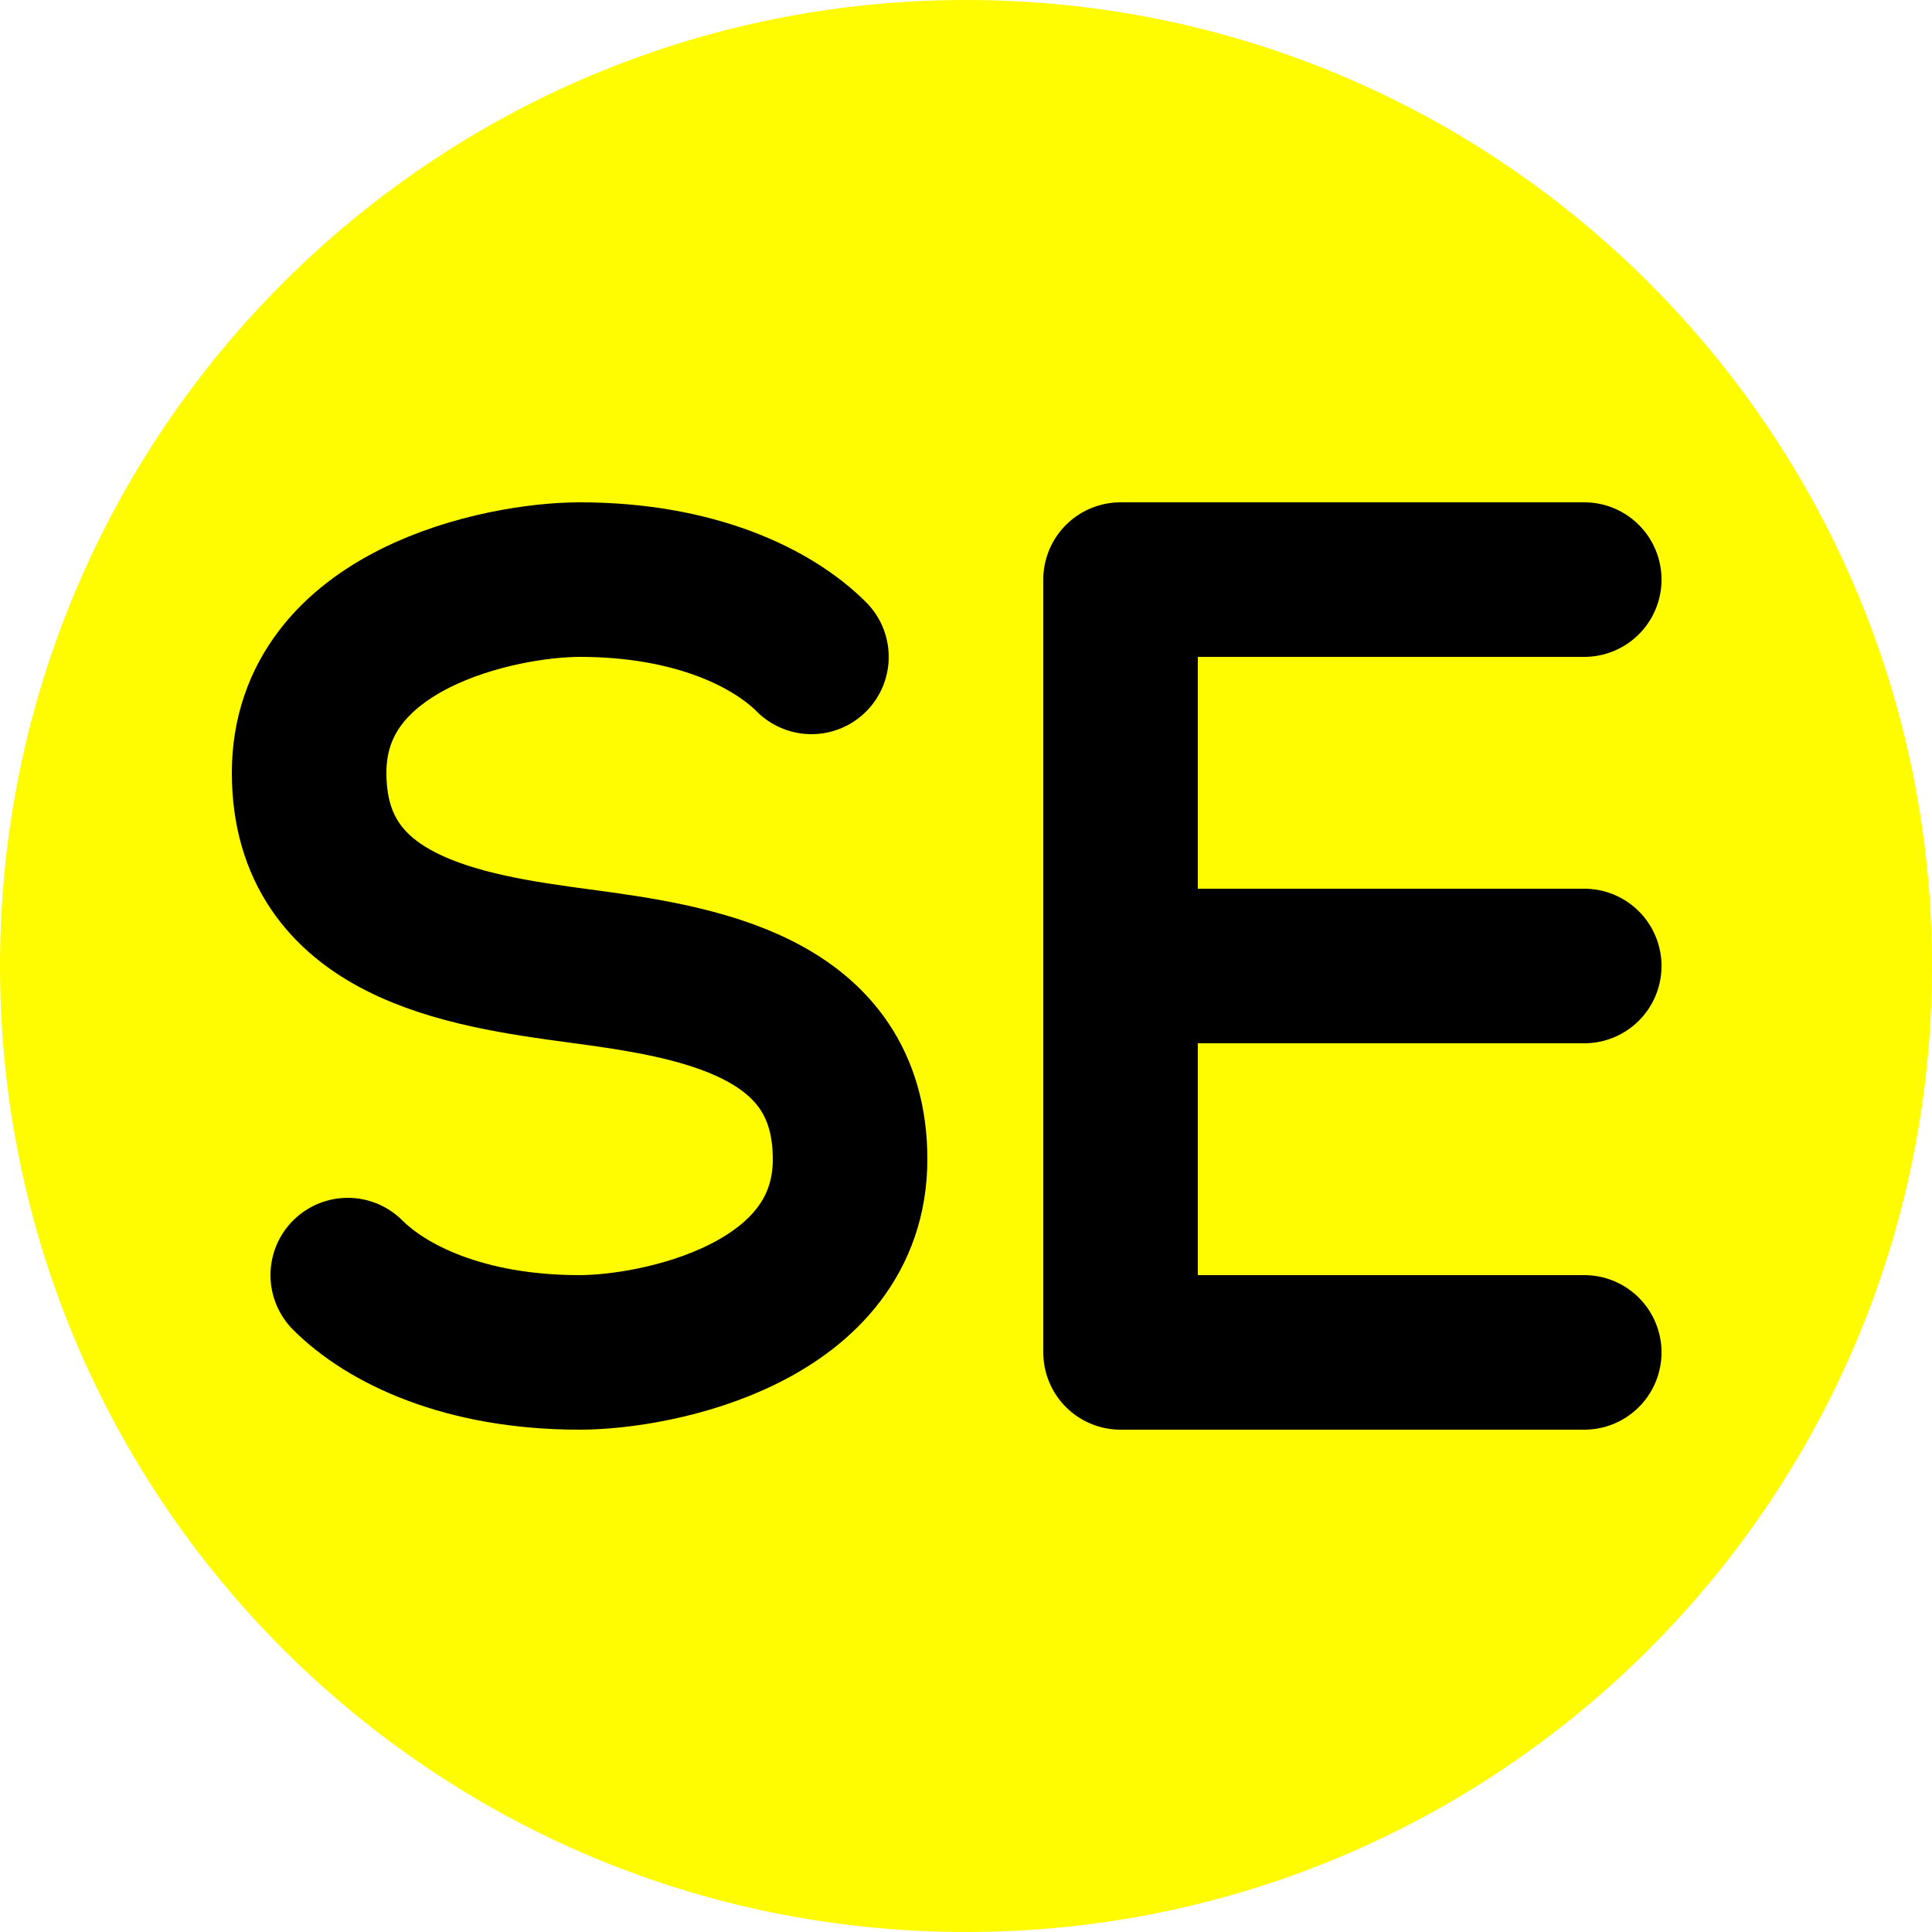
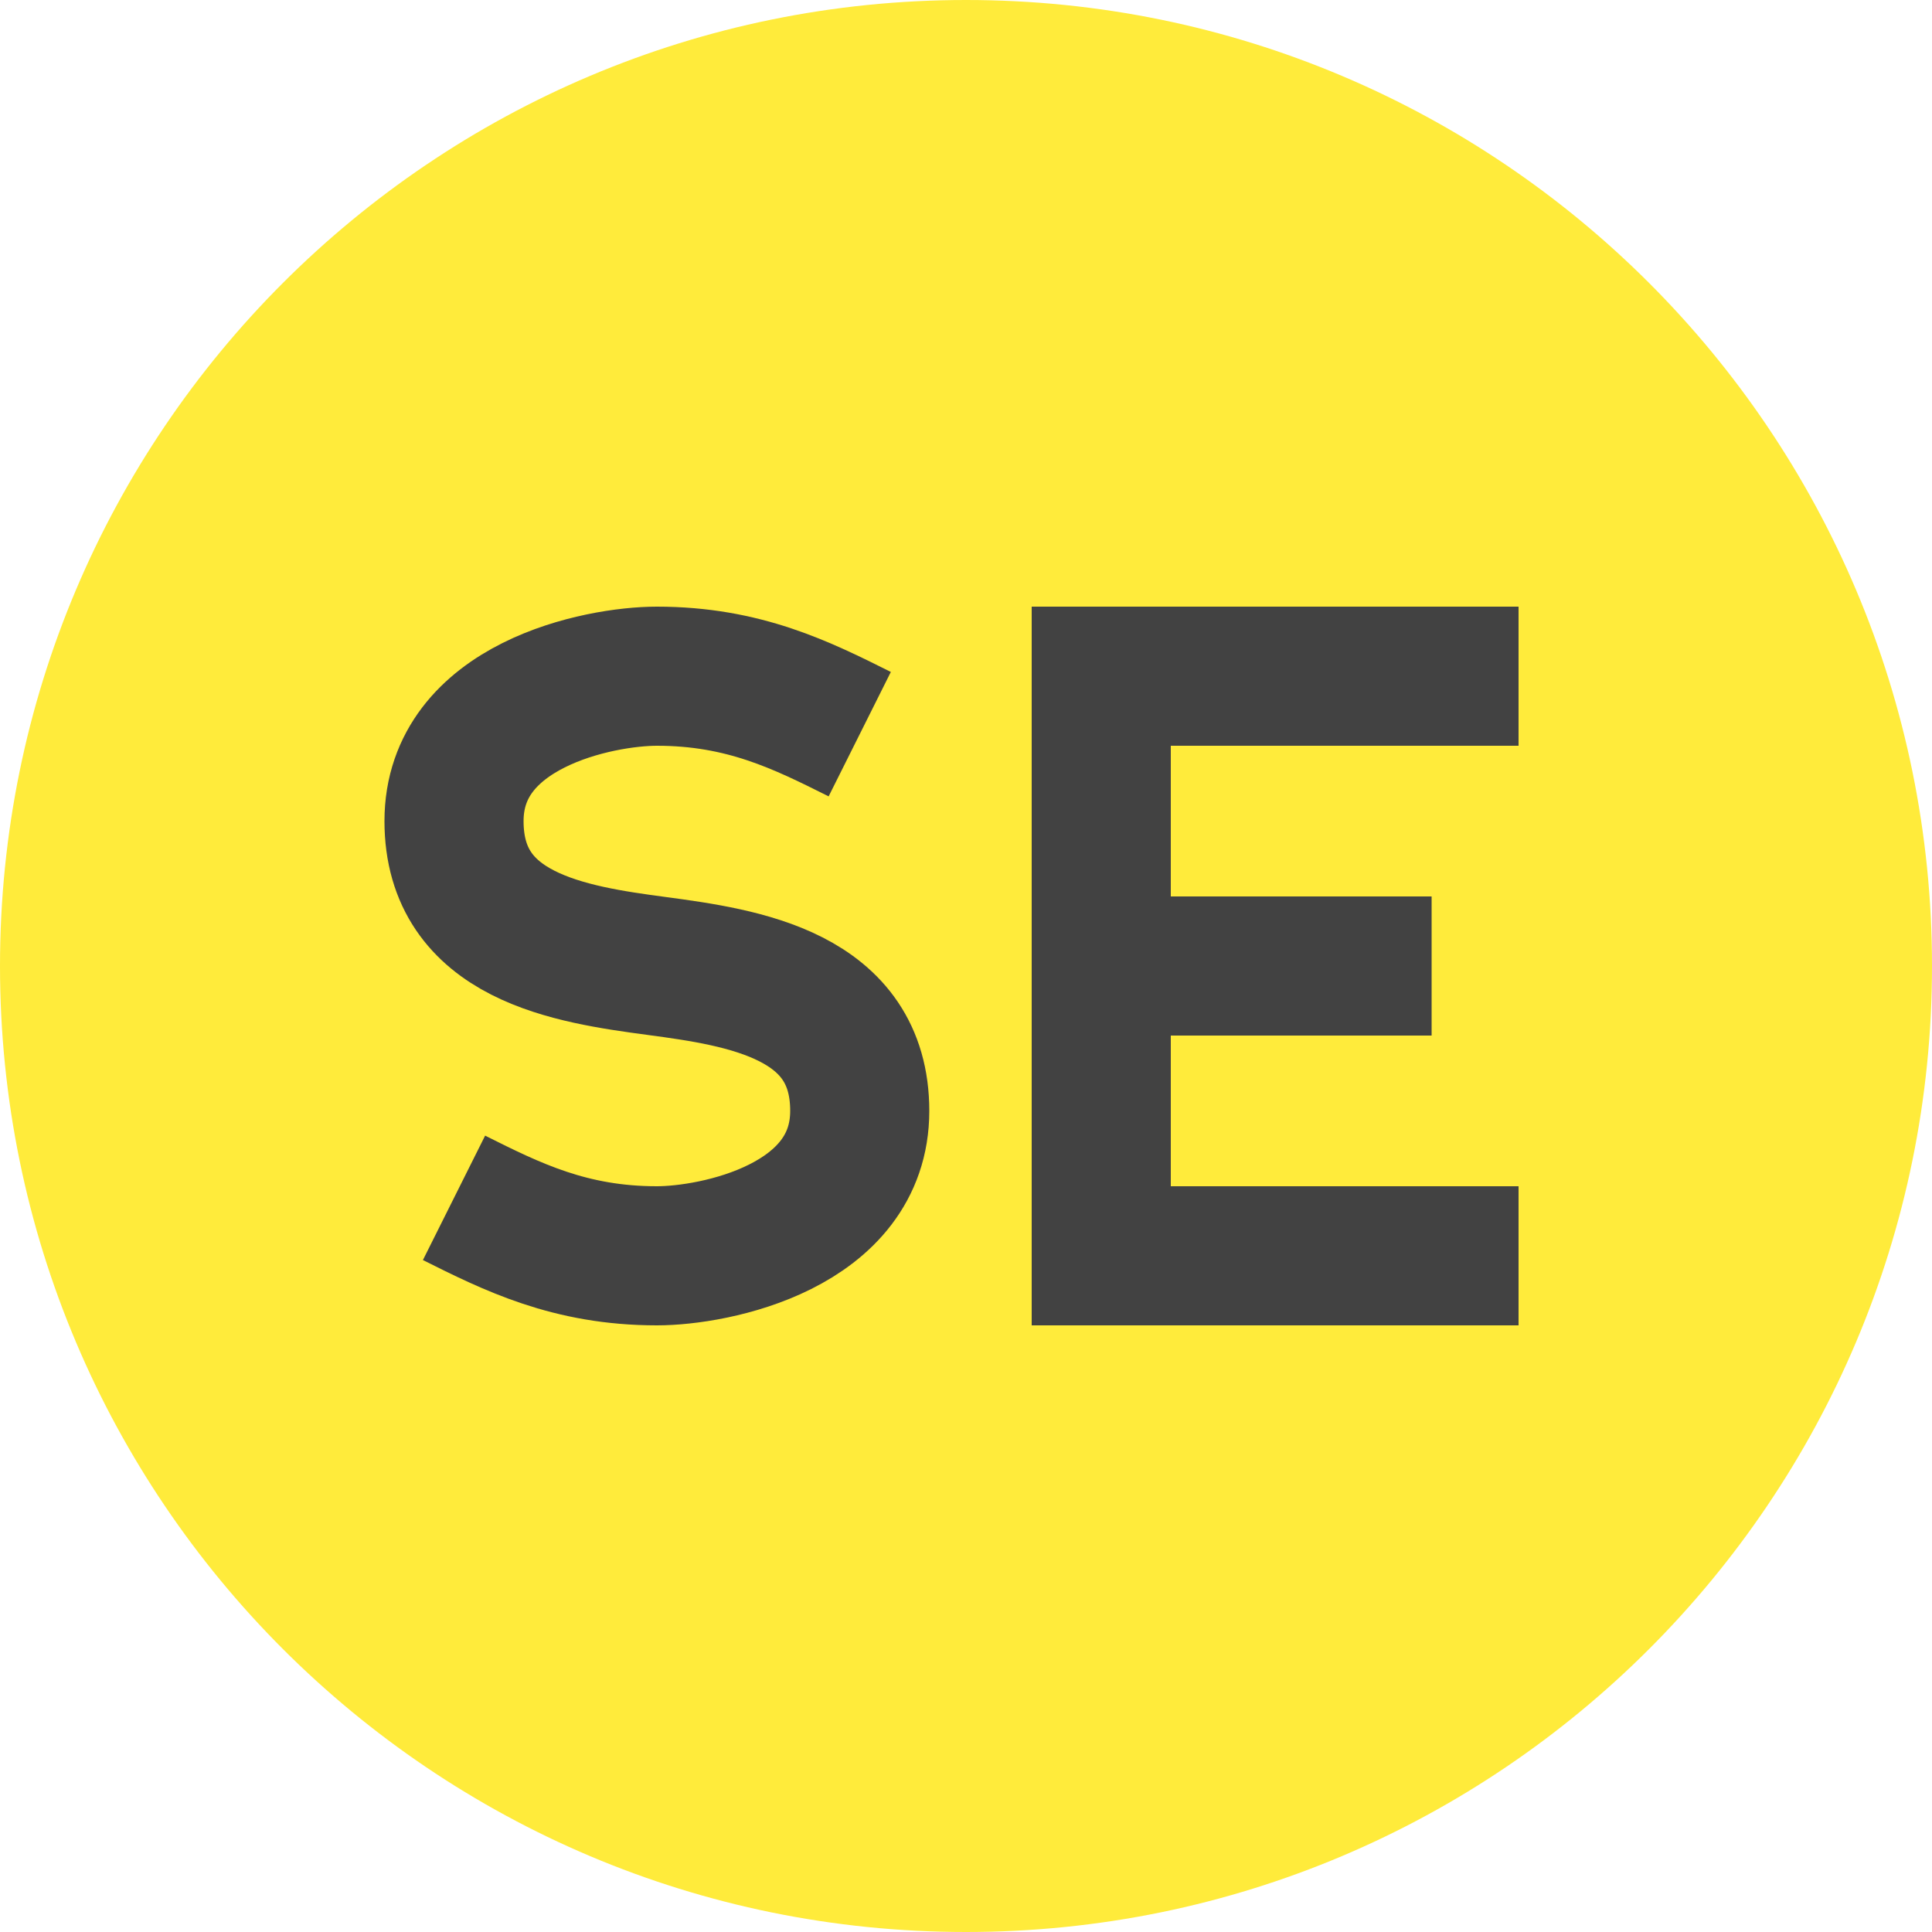
<svg xmlns="http://www.w3.org/2000/svg" viewBox="0 0 100 100">
-   <circle cx="50" cy="50" r="50" fill="#fffb00">
-     </circle>
-   <path transform="translate(-20,0) translate(50,50) scale(0.4) translate(-50,-50)" fill="none" stroke="#000000" stroke-width="20" stroke-linecap="round" stroke-linejoin="round" d="             M 80 10             C 75 5 65 0 50 0             C 40 0 15 5 15 25             C 15 45 35 48 50 50             C 65 52 85 55 85 75             C 85 95 60 100 50 100             C 35 100 25 95 20 90         ">
-     </path>
-   <path transform="translate(20,0) translate(50,50) scale(0.4) translate(-50,-50)" fill="none" stroke="#000000" stroke-width="20" stroke-linecap="round" stroke-linejoin="round" d="             M 80 0             L 20 0             L 20 100             L 80 100             M 20 50             L 80 50         ">
-     </path>
+   <circle cx="50" cy="50" r="50" fill="#ffeb3b" />
+   <path transform="translate(-16,0) translate(50,50) scale(0.3) translate(-50,-50)" fill="none" stroke="#424242" stroke-width="24" d="       M 85 10       C 75 5 65 0 50 0       C 40 0 15 5 15 25       C 15 45 35 48 50 50       C 65 52 85 55 85 75       C 85 95 60 100 50 100       C 35 100 25 95 15 90     " />
+   <path transform="translate(16,0) translate(50,50) scale(0.3) translate(-50,-50)" fill="none" stroke="#424242" stroke-width="24" stroke-linecap="square" d="       M 80 0       L 20 0       L 20 100       L 80 100       M 20 50       L 65 50     " />
</svg>
